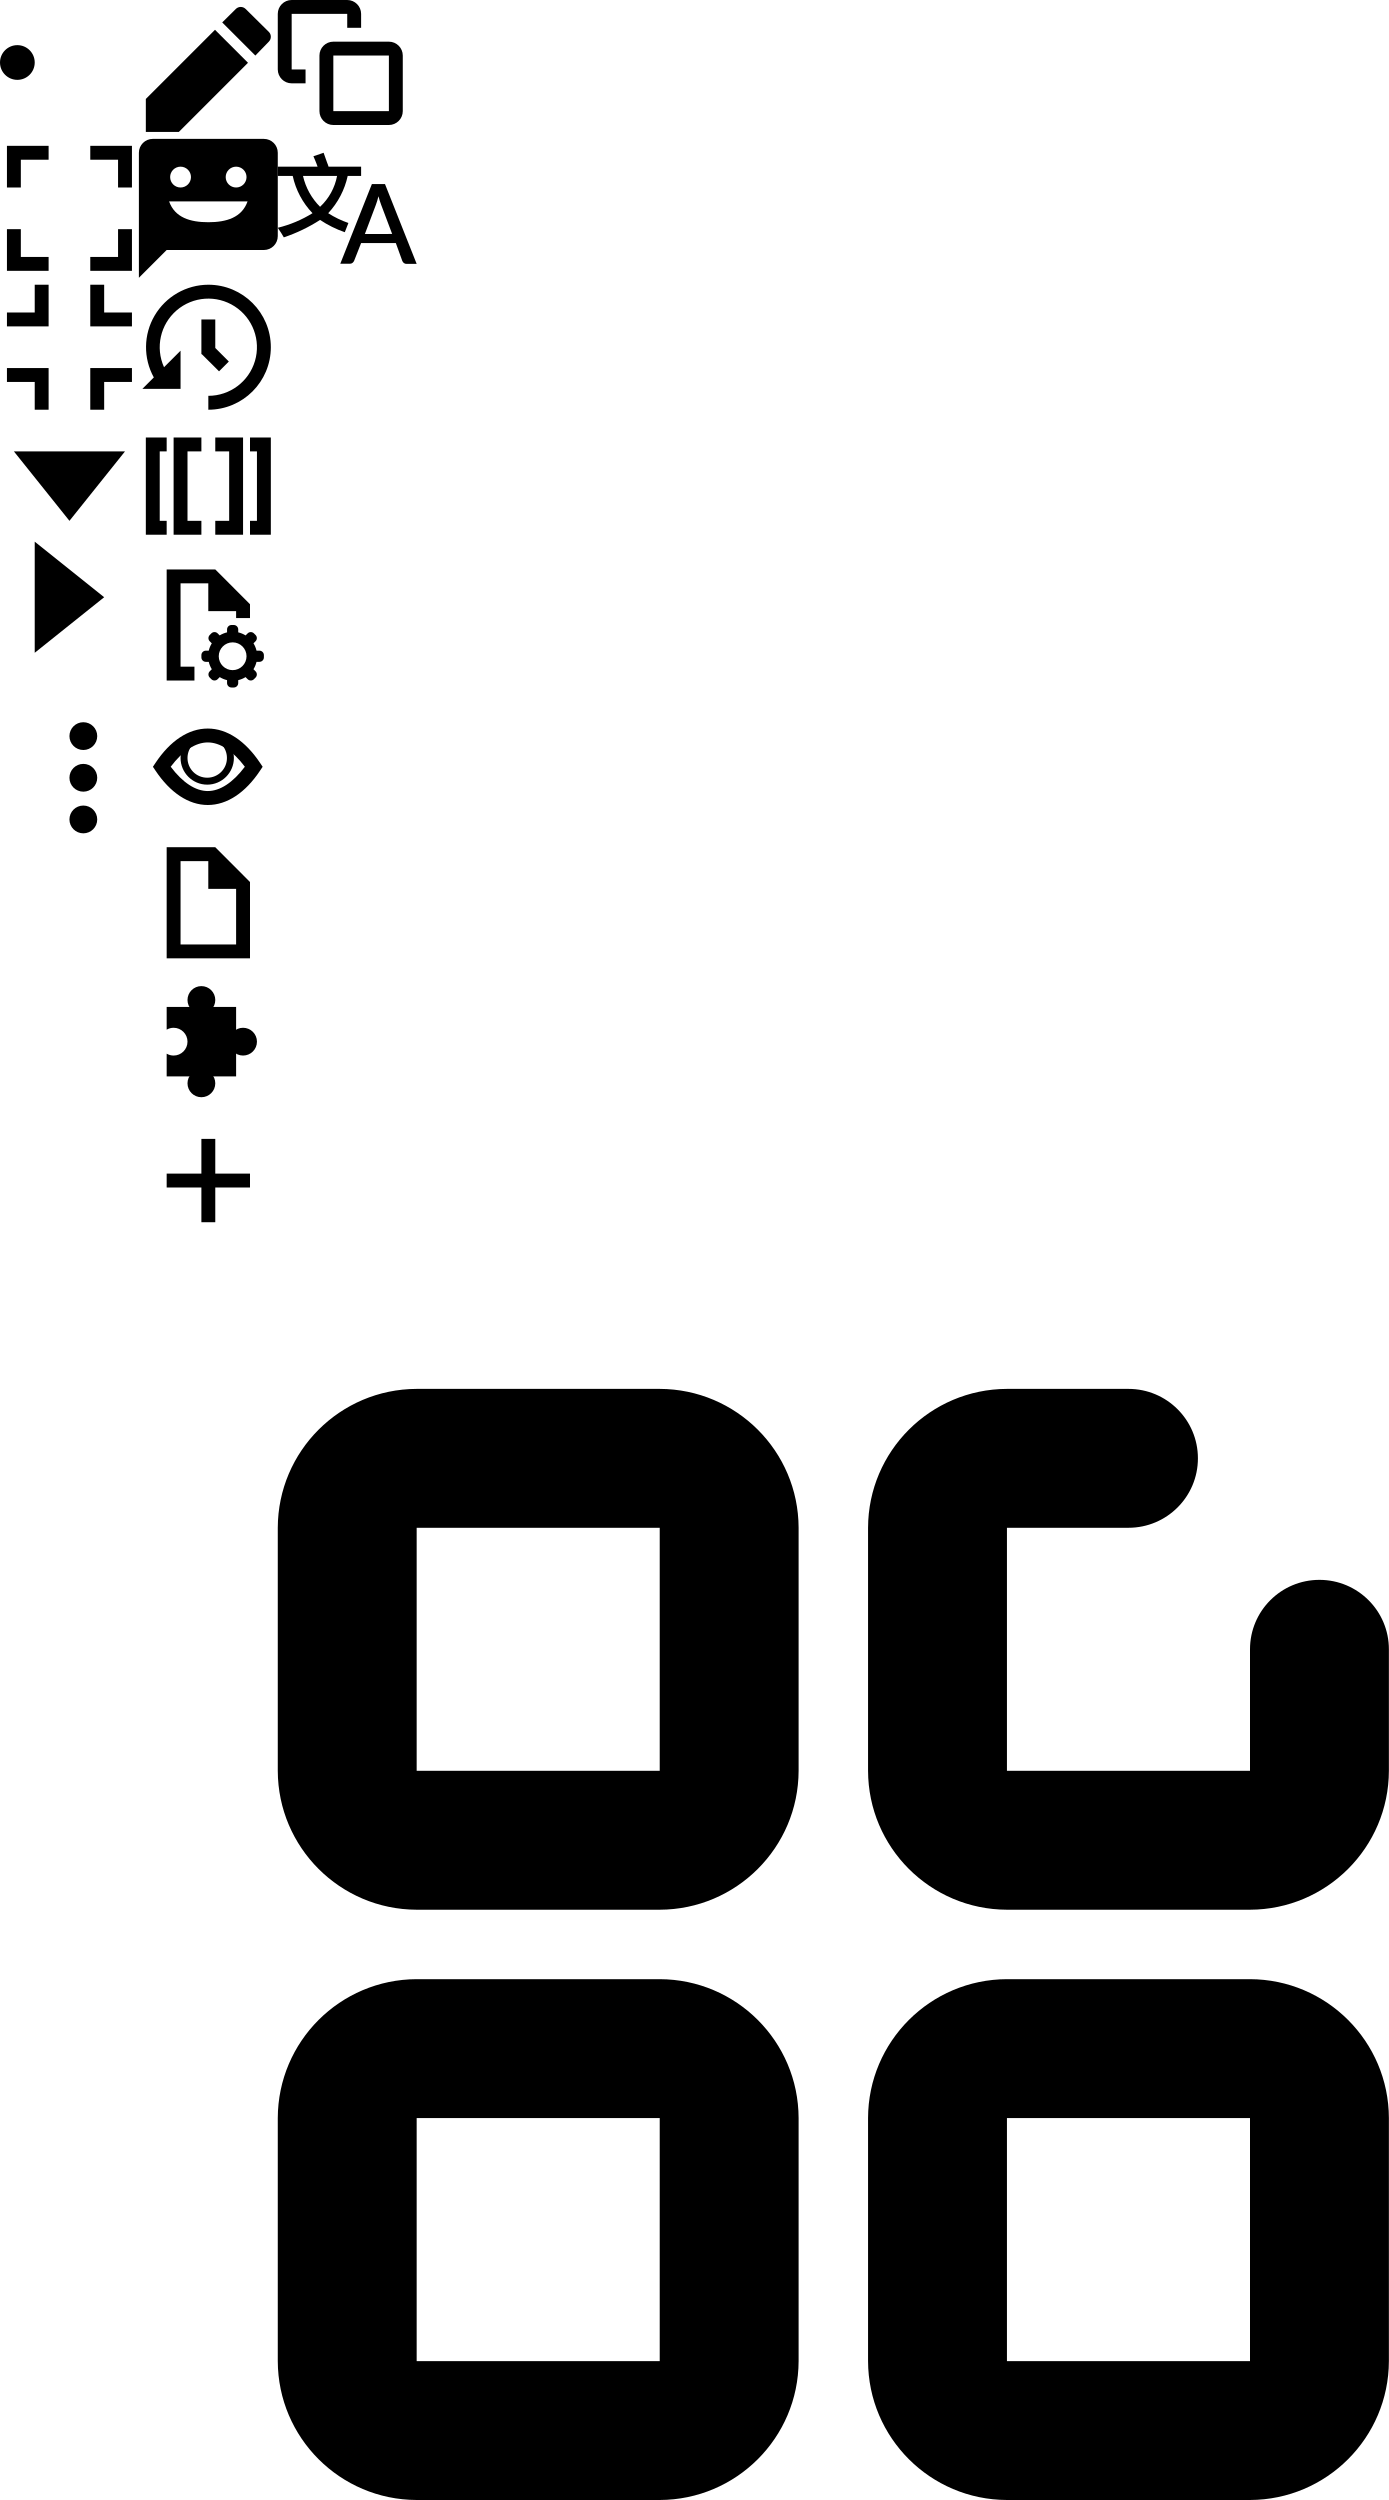
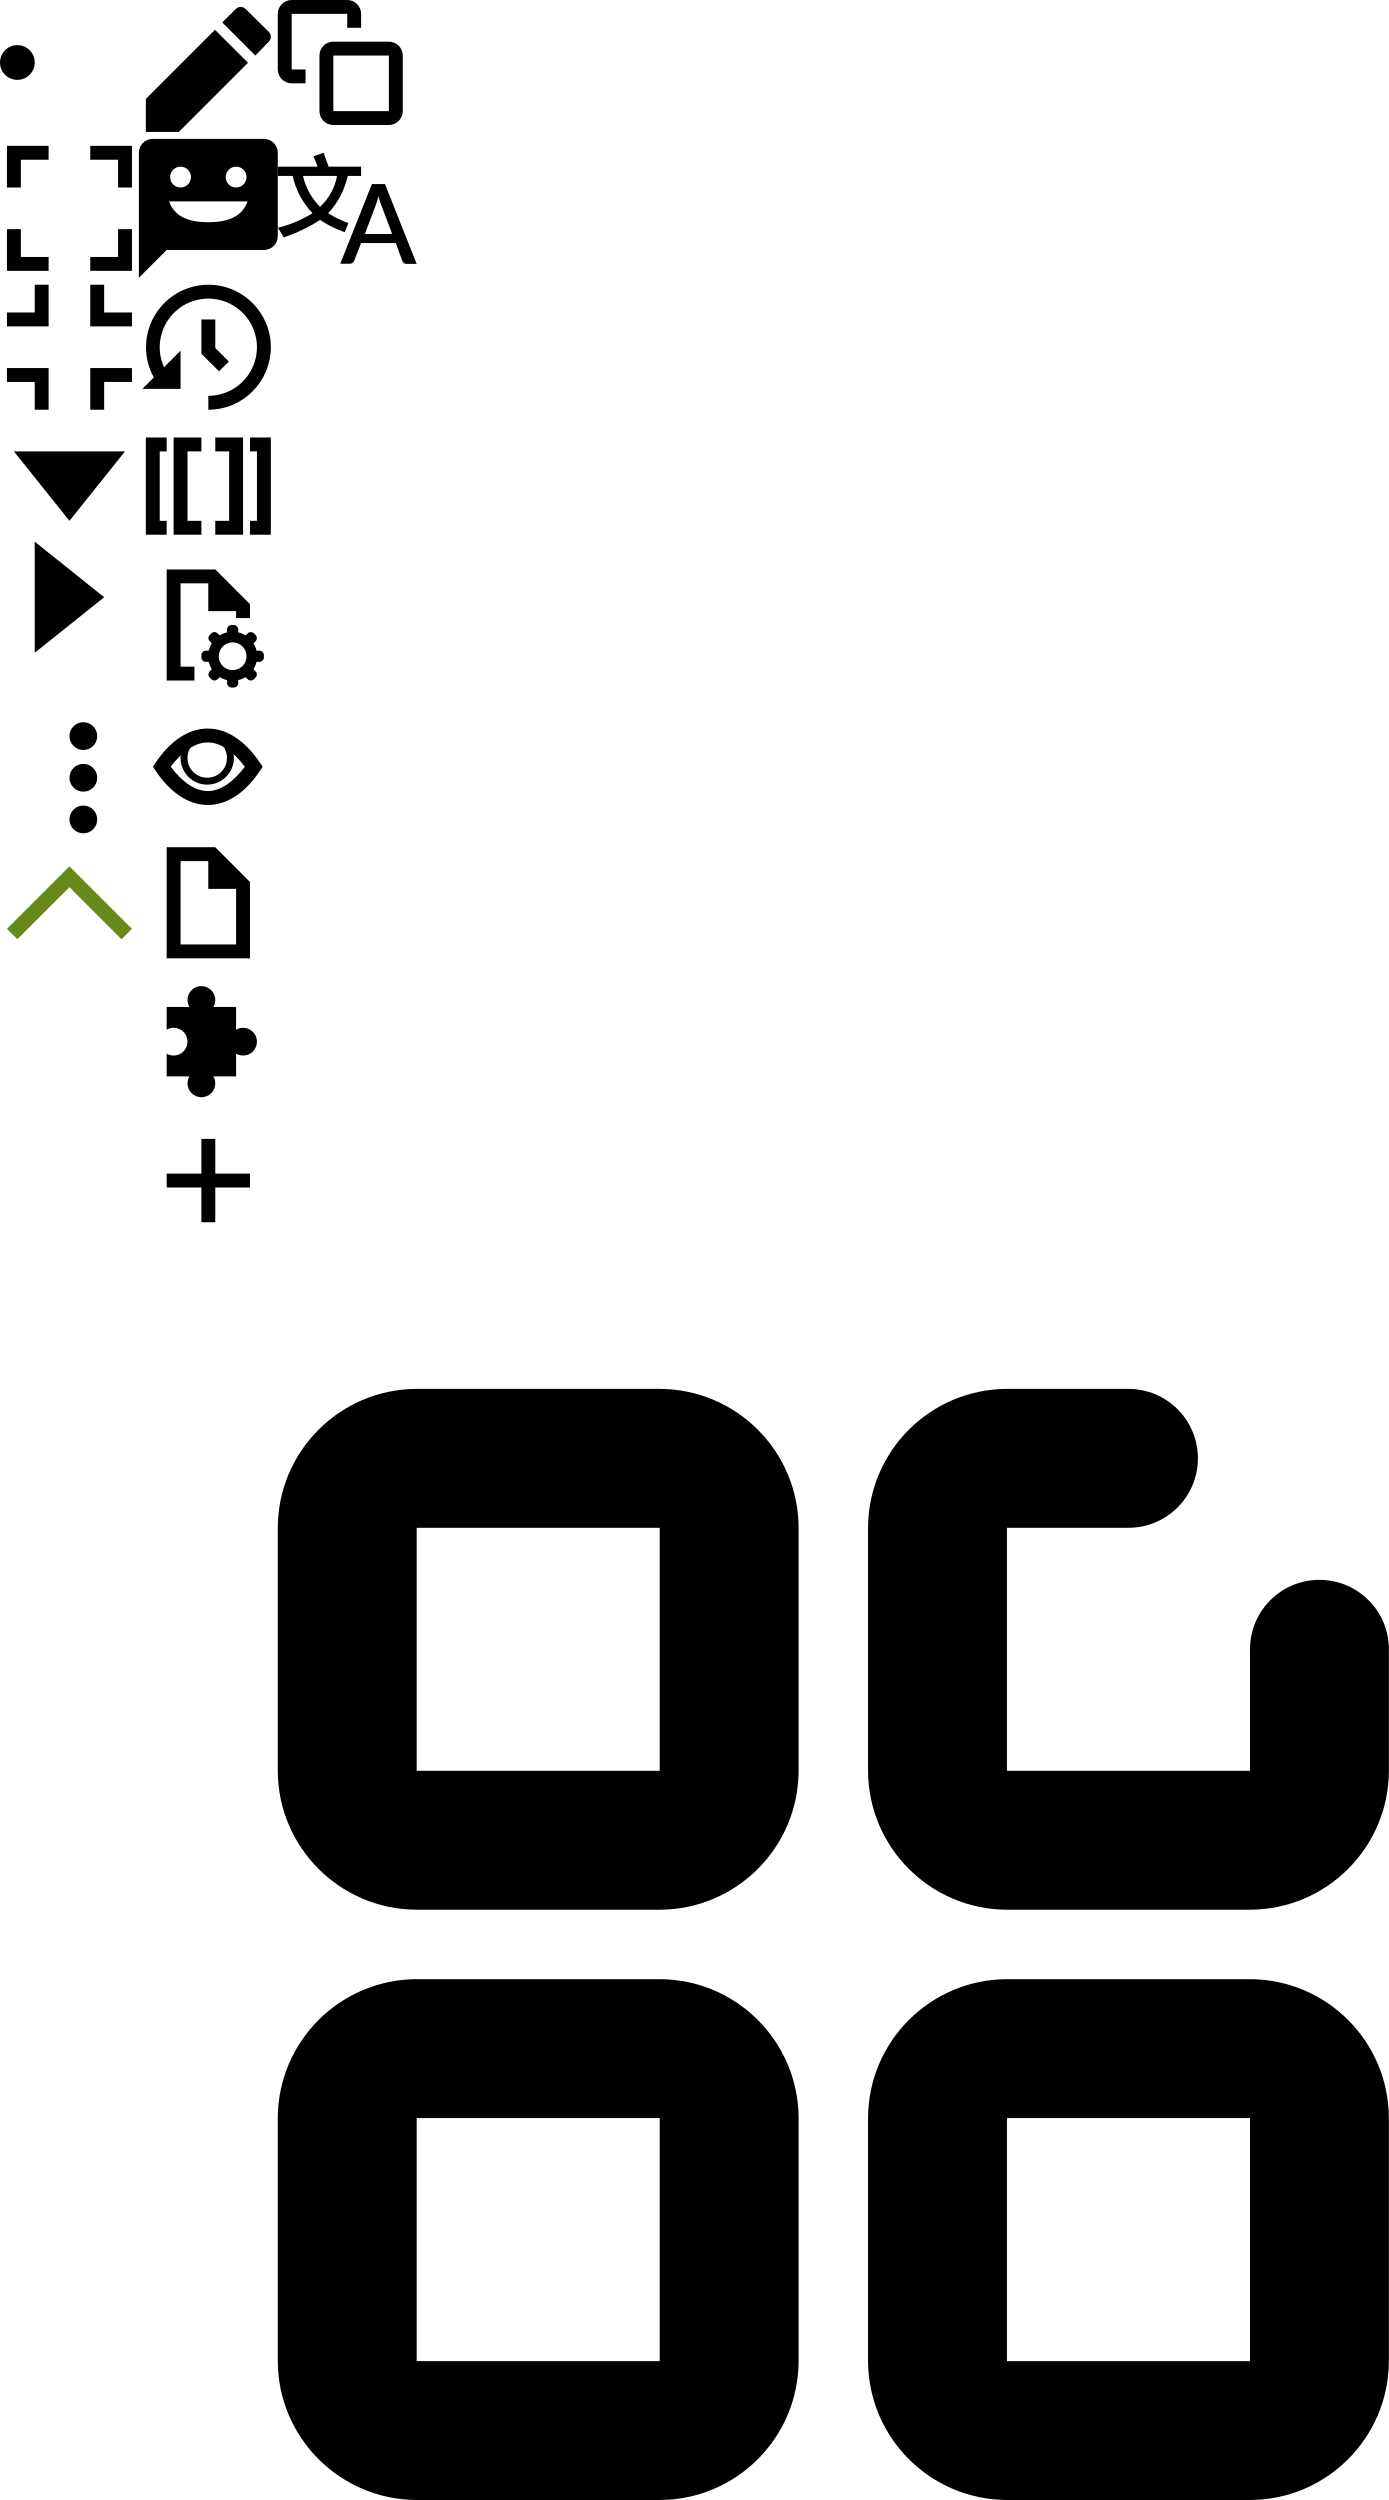
<svg xmlns="http://www.w3.org/2000/svg" fill="#000">
  <symbol id="_triangle" width="20" height="20">
    <path d="M10 15L2 5h16l-8 10z" />
  </symbol>
  <view id="bulletpoint" viewBox="0 0 5 13" />
  <g transform="translate(0, 0)">
    <circle cx="2.5" cy="9" r="2.5" />
  </g>
  <view id="expand-sidebar" viewBox="0 20 20 20" />
  <g transform="translate(0, 20)">
    <path fill-rule="evenodd" d="M1 1v6h2V3h4V1H1zm2 12H1v6h6v-2H3v-4zm14 4h-4v2h6v-6h-2v4zm0-16h-4v2h4v4h2V1h-2z" />
  </g>
  <view id="collapse-sidebar" viewBox="0 40 20 20" />
  <g transform="translate(0, 40)">
    <path fill-rule="evenodd" d="M7 7V1H5v4H1v2h6zM5 19h2v-6H1v2h4v4zm10-4h4v-2h-6v6h2v-4zm0-8h4V5h-4V1h-2v6h2z" />
  </g>
  <view id="collapse-dropdown" viewBox="0 60 16 16" />
  <g transform="translate(0, 60)">
    <use href="#_triangle" />
  </g>
  <view id="expand-dropdown" viewBox="0 80 16 16" />
  <g transform="translate(0, 80) rotate(-90, 8, 8)">
    <use href="#_triangle" />
  </g>
  <view id="more" viewBox="0 100 20 20" />
  <g transform="translate(0, 100)">
    <path d="M14 6C14 7.105 13.105 8 12 8C10.895 8 10 7.105 10 6C10 4.895 10.895 4 12 4C13.105 4 14 4.895 14 6Z" />
    <path d="M14 12C14 13.105 13.105 14 12 14C10.895 14 10 13.105 10 12C10 10.895 10.895 10 12 10C13.105 10 14 10.895 14 12Z" />
    <path d="M14 18C14 19.105 13.105 20 12 20C10.895 20 10 19.105 10 18C10 16.895 10.895 16 12 16C13.105 16 14 16.895 14 18Z" />
+   </g>
+   <view id="top" viewBox="0 120 20 20" />
+   <g transform="translate(0, 120)" fill="#658a19">
+     <path d="M1 13.75l1.5 1.5 7.5-7.5 7.5 7.5 1.5-1.5-9-9-9 9z" />
  </g>
  <view id="edit" viewBox="20 0 20 20" />
  <g transform="translate(20, 0)">
    <path d="m16.77 8 1.94-2a1 1 0 0 0 0-1.41l-3.34-3.3a1 1 0 0 0-1.41 0L12 3.23zM1 14.25V19h4.75l9.96-9.96-4.75-4.75z" />
  </g>
  <view id="talk" viewBox="20 20 20 20" />
  <g transform="translate(20, 20)">
    <path d="M18 0H2a2 2 0 0 0-2 2v18l4-4h14a2 2 0 0 0 2-2V2a2 2 0 0 0-2-2zm-4 4a1.5 1.5 0 1 1-1.5 1.5A1.5 1.5 0 0 1 14 4zM6 4a1.5 1.5 0 1 1-1.5 1.5A1.5 1.5 0 0 1 6 4zm4 8c-2.61 0-4.83-.67-5.65-3h11.3c-.82 2.33-3.04 3-5.65 3z" />
  </g>
  <view id="history" viewBox="20 40 20 20" />
  <g transform="translate(20, 40)">
    <path d="M9 6v5h.06l2.48 2.47 1.41-1.41L11 10.11V6z" />
    <path d="M10 1a9 9 0 0 0-7.85 13.35L.5 16H6v-5.5l-2.38 2.38A7 7 0 1 1 10 17v2a9 9 0 0 0 0-18z" />
  </g>
  <view id="edit-source" viewBox="20 60 20 20" />
  <g transform="translate(20, 60)">
    <path d="M1 3v14h3v-2H3V5h1V3zm4 0v14h4v-2H7V5h2V3zm11 0v2h1v10h-1v2h3V3zm-5 0v2h2v10h-2v2h4V3z" />
  </g>
  <view id="create" viewBox="20 80 16 16" />
  <g transform="translate(20, 80)">
    <path d="M4 2v16h4v-2H6V4h3.994v4H14v1h2V7.01L11 2z" />
    <path d="M13.339 10a.641.641 0 0 0-.643.643v.418a3.536 3.536 0 0 0-1.064.44l-.291-.291a.64.64 0 0 0-.91 0l-.226.228a.641.641 0 0 0 0 .909l.293.293a3.536 3.536 0 0 0-.437 1.056h-.418A.641.641 0 0 0 9 14.34v.322c0 .356.286.643.643.643h.418a3.536 3.536 0 0 0 .44 1.064l-.296.297a.641.641 0 0 0 0 .91l.227.227a.642.642 0 0 0 .909 0l.3-.3a3.536 3.536 0 0 0 1.055.437v.418c0 .357.287.643.643.643h.322a.641.641 0 0 0 .643-.643v-.418a3.536 3.536 0 0 0 1.056-.436l.3.299a.642.642 0 0 0 .908 0l.228-.228a.641.641 0 0 0 0-.909l-.298-.299a3.536 3.536 0 0 0 .441-1.062h.418A.641.641 0 0 0 18 14.66v-.322a.641.641 0 0 0-.643-.643h-.418a3.536 3.536 0 0 0-.436-1.056l.293-.293a.641.641 0 0 0 0-.91l-.228-.227a.642.642 0 0 0-.909 0l-.292.292a3.536 3.536 0 0 0-1.063-.441v-.418A.641.641 0 0 0 13.66 10zm.161 2.5a2 2 0 0 1 2 2 2 2 0 0 1-2 2 2 2 0 0 1-2-2 2 2 0 0 1 2-2z" />
  </g>
  <view id="view" viewBox="20 100 16 16" />
  <g transform="translate(20, 100)">
    <path d="M9.92 4.91c-2.78 0-5.42 1.77-7.53 4.95l-.371.555.371.555c2.12 3.17 4.76 4.95 7.53 4.95 2.78 0 5.42-1.77 7.53-4.95l.371-.555-.371-.555c-2.12-3.17-4.76-4.95-7.53-4.95zm0 2c1.75 0 3.6 1.19 5.34 3.5-1.74 2.31-3.59 3.5-5.34 3.5s-3.6-1.19-5.34-3.5c1.74-2.31 3.59-3.5 5.34-3.5z" />
    <path d="M9.84 5.31C7.72 5.31 6 7.04 6 9.15c0 2.12 1.73 3.84 3.84 3.84 2.12 0 3.84-1.73 3.84-3.84 0-2.12-1.73-3.84-3.84-3.84zm0 1c1.58 0 2.84 1.27 2.84 2.84 0 1.58-1.27 2.84-2.84 2.84C8.26 11.99 7 10.72 7 9.15c0-1.58 1.27-2.84 2.84-2.84z" />
  </g>
  <view id="page" viewBox="20 120 20 20" />
  <g transform="translate(20, 120)">
    <path d="M4 2v16h12V7.01L11 2zm2 2h3.994v4H14v8H6z" />
  </g>
  <view id="contributions" viewBox="20 140 20 20" />
  <g transform="translate(20, 140)">
    <path d="M4 5v3.272A2 2 0 0 1 5 8a2 2 0 0 1 2 2 2 2 0 0 1-2 2 2 2 0 0 1-1-.27V15h10V5H4z" />
    <circle cx="15.001" cy="10" r="2" />
    <circle cx="9" cy="4" r="2" />
    <circle cx="9" cy="16" r="2" />
  </g>
  <view id="add-section" viewBox="20 160 20 20" />
  <g transform="translate(20, 160)">
    <rect width="2" height="12" x="9" y="4" ry="0" />
    <rect width="12" height="2" x="4" y="9" ry="0" />
  </g>
  <view id="navigation" viewBox="20 180 20 20" />
  <g transform="translate(20, 180)">
    <path d="M75,20H40A20.06,20.06,0,0,0,20,40V75A20.06,20.06,0,0,0,40,95H75A20.06,20.06,0,0,0,95,75V40A20.06,20.06,0,0,0,75,20Zm0,55H40V40H75Zm95-27.5a10,10,0,0,0-10,10V75H125V40h17.5a10,10,0,0,0,0-20H125a20.06,20.06,0,0,0-20,20V75a20.06,20.06,0,0,0,20,20h35a20.06,20.06,0,0,0,20-20V57.5A10,10,0,0,0,170,47.5ZM75,105H40a20.06,20.06,0,0,0-20,20v35a20.06,20.06,0,0,0,20,20H75a20.06,20.06,0,0,0,20-20V125A20.06,20.06,0,0,0,75,105Zm0,55H40V125H75Zm85-55H125a20.06,20.06,0,0,0-20,20v35a20.06,20.06,0,0,0,20,20h35a20.06,20.06,0,0,0,20-20V125A20.06,20.06,0,0,0,160,105Zm0,55H125V125h35Z" />
  </g>
  <view id="copy" viewBox="40 0 18 18" />
  <g transform="translate(40, 0)">
    <path d="M2 2h8v2h2V2c0-1.1-.895-2-2-2H2C.9 0 0 .895 0 2v8c0 1.1.895 2 2 2h2v-2H2Z" />
    <path d="M8 8h8v8H8Zm0-2c-1.1 0-2 .895-2 2v8c0 1.1.895 2 2 2h8c1.1 0 2-.895 2-2V8c0-1.1-.895-2-2-2Z" />
  </g>
  <view id="languages" viewBox="40 20 20 20" />
  <g transform="translate(40, 20)">
    <path d="M20 18h-1.44a.61.61 0 0 1-.4-.12.81.81 0 0 1-.23-.31L17 15h-5l-1 2.54a.77.77 0 0 1-.22.3.59.59 0 0 1-.4.14H9l4.55-11.47h1.89zm-3.53-4.31L14.89 9.5a11.62 11.62 0 0 1-.39-1.24q-.09.37-.19.69l-.19.56-1.58 4.19zm-6.3-1.58a13.43 13.43 0 0 1-2.91-1.41 11.46 11.46 0 0 0 2.81-5.37H12V4H7.31a4 4 0 0 0-.2-.56C6.87 2.79 6.6 2 6.6 2l-1.47.5s.4.89.6 1.5H0v1.33h2.15A11.23 11.23 0 0 0 5 10.7a17.19 17.19 0 0 1-5 2.1q.56.82.87 1.38a23.28 23.28 0 0 0 5.22-2.51 15.64 15.64 0 0 0 3.56 1.77zM3.63 5.33h4.91a8.11 8.11 0 0 1-2.45 4.45 9.11 9.11 0 0 1-2.46-4.45z" />
  </g>
</svg>
